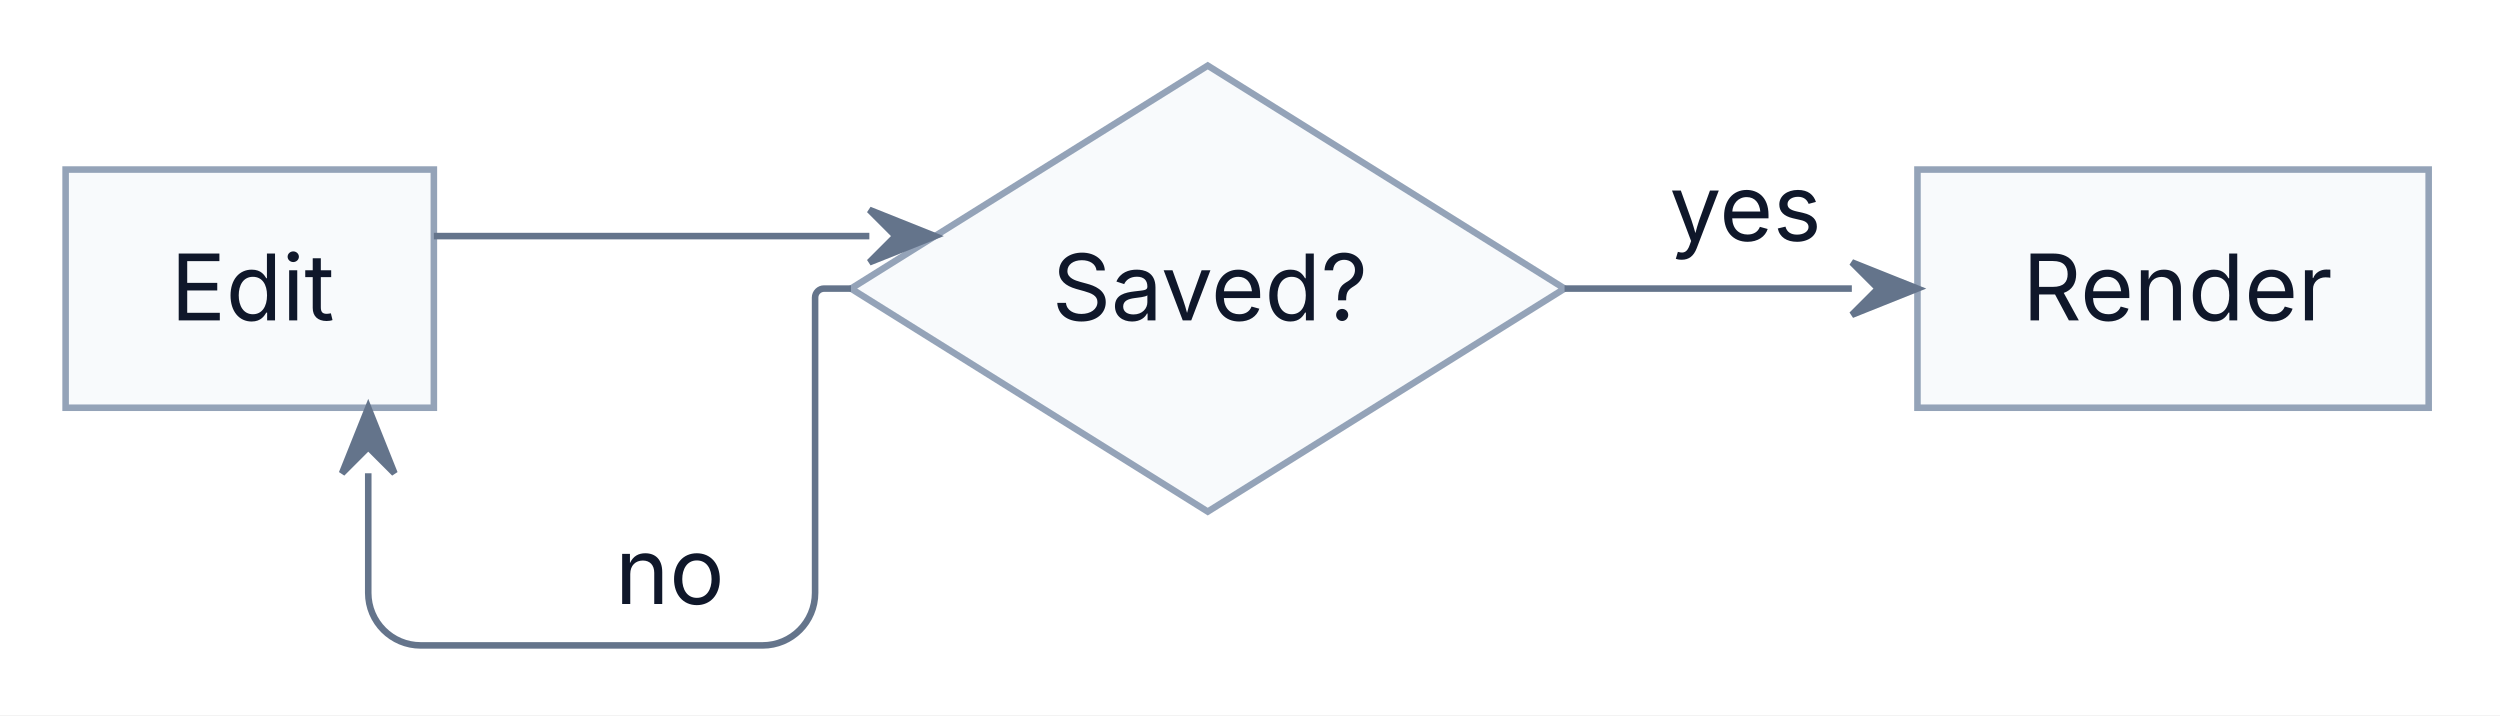
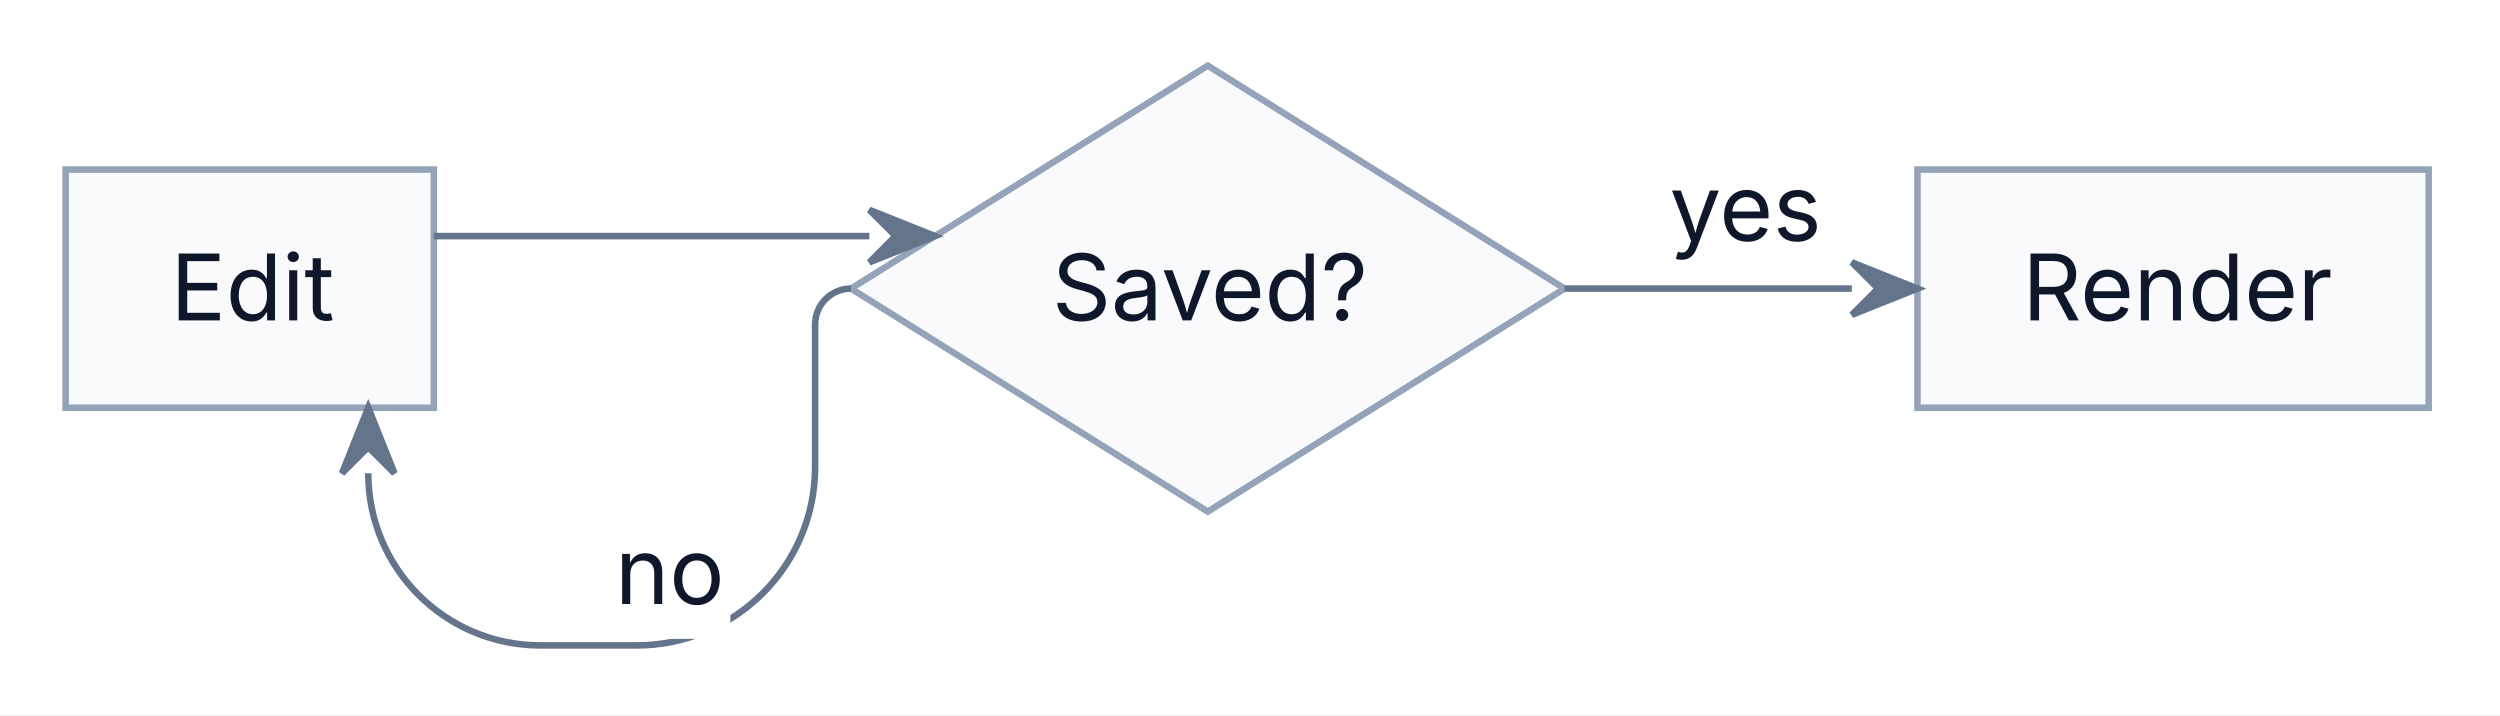
<svg xmlns="http://www.w3.org/2000/svg" width="381" height="109" viewBox="0 0 381 109">
  <rect x="0" y="0" width="381" height="109" fill="#FFFFFF" />
  <g transform="translate(10,10)">
    <g>
      <rect x="0" y="15.84" width="56.12" height="36.3" fill="#F8FAFC" stroke="#94A3B8" stroke-width="1" />
      <polygon points="174.06,0 228.44,33.98 174.06,67.97 119.69,33.98" fill="#F8FAFC" stroke="#94A3B8" stroke-width="1" />
      <rect x="282.22" y="15.84" width="77.91" height="36.3" fill="#F8FAFC" stroke="#94A3B8" stroke-width="1" />
      <polyline points="56.12,25.98 122.49,25.98" fill="none" stroke="#64748B" stroke-width="1" />
      <polyline points="228.44,33.98 272.22,33.98" fill="none" stroke="#64748B" stroke-width="1" />
-       <path d="M119.69,33.98 L116.95,33.98 L115.59,33.98 C114.83,33.98 114.22,34.6 114.22,35.35 L114.22,36.72 L114.22,72.36 L114.22,80.36 C114.22,84.78 110.64,88.36 106.22,88.36 L98.22,88.36 L62.12,88.36 L54.12,88.36 C49.7,88.36 46.12,84.78 46.12,80.36 L46.12,72.36 L46.12,62.13" fill="none" stroke="#64748B" stroke-width="1" />
+       <path d="M119.69,33.98 L119.69,33.98 C116.67,33.98 114.22,36.43 114.22,39.45 L114.22,61.17 C114.22,76.19 102.05,88.36 87.03,88.36 L72.35,88.36 C57.86,88.36 46.12,76.62 46.12,62.13 L46.12,62.13" fill="none" stroke="#64748B" stroke-width="1" />
    </g>
    <g>
      <text font-family="Inter, ui-sans-serif, system-ui, -apple-system, &quot;Segoe UI&quot;, &quot;DejaVu Sans&quot;, &quot;Liberation Sans&quot;, sans-serif, &quot;Noto Color Emoji&quot;, &quot;Apple Color Emoji&quot;, &quot;Segoe UI Emoji&quot;" xml:space="preserve">
        <tspan x="16" y="38.83" font-size="14" fill="#0F172A" textLength="24.12" lengthAdjust="spacing">Edit</tspan>
      </text>
      <text font-family="Inter, ui-sans-serif, system-ui, -apple-system, &quot;Segoe UI&quot;, &quot;DejaVu Sans&quot;, &quot;Liberation Sans&quot;, sans-serif, &quot;Noto Color Emoji&quot;, &quot;Apple Color Emoji&quot;, &quot;Segoe UI Emoji&quot;" xml:space="preserve">
        <tspan x="150.33" y="38.83" font-size="14" fill="#0F172A" textLength="47.47" lengthAdjust="spacing">Saved?</tspan>
      </text>
      <text font-family="Inter, ui-sans-serif, system-ui, -apple-system, &quot;Segoe UI&quot;, &quot;DejaVu Sans&quot;, &quot;Liberation Sans&quot;, sans-serif, &quot;Noto Color Emoji&quot;, &quot;Apple Color Emoji&quot;, &quot;Segoe UI Emoji&quot;" xml:space="preserve">
        <tspan x="298.22" y="38.83" font-size="14" fill="#0F172A" textLength="45.91" lengthAdjust="spacing">Render</tspan>
      </text>
      <rect x="242.44" y="11.69" width="25.78" height="20.3" rx="2" ry="2" fill="#FFFFFF" />
      <text font-family="Inter, ui-sans-serif, system-ui, -apple-system, &quot;Segoe UI&quot;, &quot;DejaVu Sans&quot;, &quot;Liberation Sans&quot;, sans-serif, &quot;Noto Color Emoji&quot;, &quot;Apple Color Emoji&quot;, &quot;Segoe UI Emoji&quot;" xml:space="preserve">
        <tspan x="244.44" y="26.68" font-size="14" fill="#0F172A" textLength="21.78" lengthAdjust="spacing">yes</tspan>
      </text>
      <rect x="81.74" y="67.06" width="19.57" height="20.3" rx="2" ry="2" fill="#FFFFFF" />
      <text font-family="Inter, ui-sans-serif, system-ui, -apple-system, &quot;Segoe UI&quot;, &quot;DejaVu Sans&quot;, &quot;Liberation Sans&quot;, sans-serif, &quot;Noto Color Emoji&quot;, &quot;Apple Color Emoji&quot;, &quot;Segoe UI Emoji&quot;" xml:space="preserve">
        <tspan x="83.74" y="82.05" font-size="14" fill="#0F172A" textLength="15.57" lengthAdjust="spacing">no</tspan>
      </text>
      <polygon points="122.49,29.98 132.49,25.98 122.49,21.98 126.49,25.98" fill="#64748B" stroke="#64748B" stroke-width="1" />
      <polygon points="272.22,37.98 282.22,33.98 272.22,29.98 276.22,33.98" fill="#64748B" stroke="#64748B" stroke-width="1" />
      <polygon points="50.12,62.13 46.12,52.13 42.12,62.13 46.12,58.13" fill="#64748B" stroke="#64748B" stroke-width="1" />
    </g>
  </g>
</svg>
